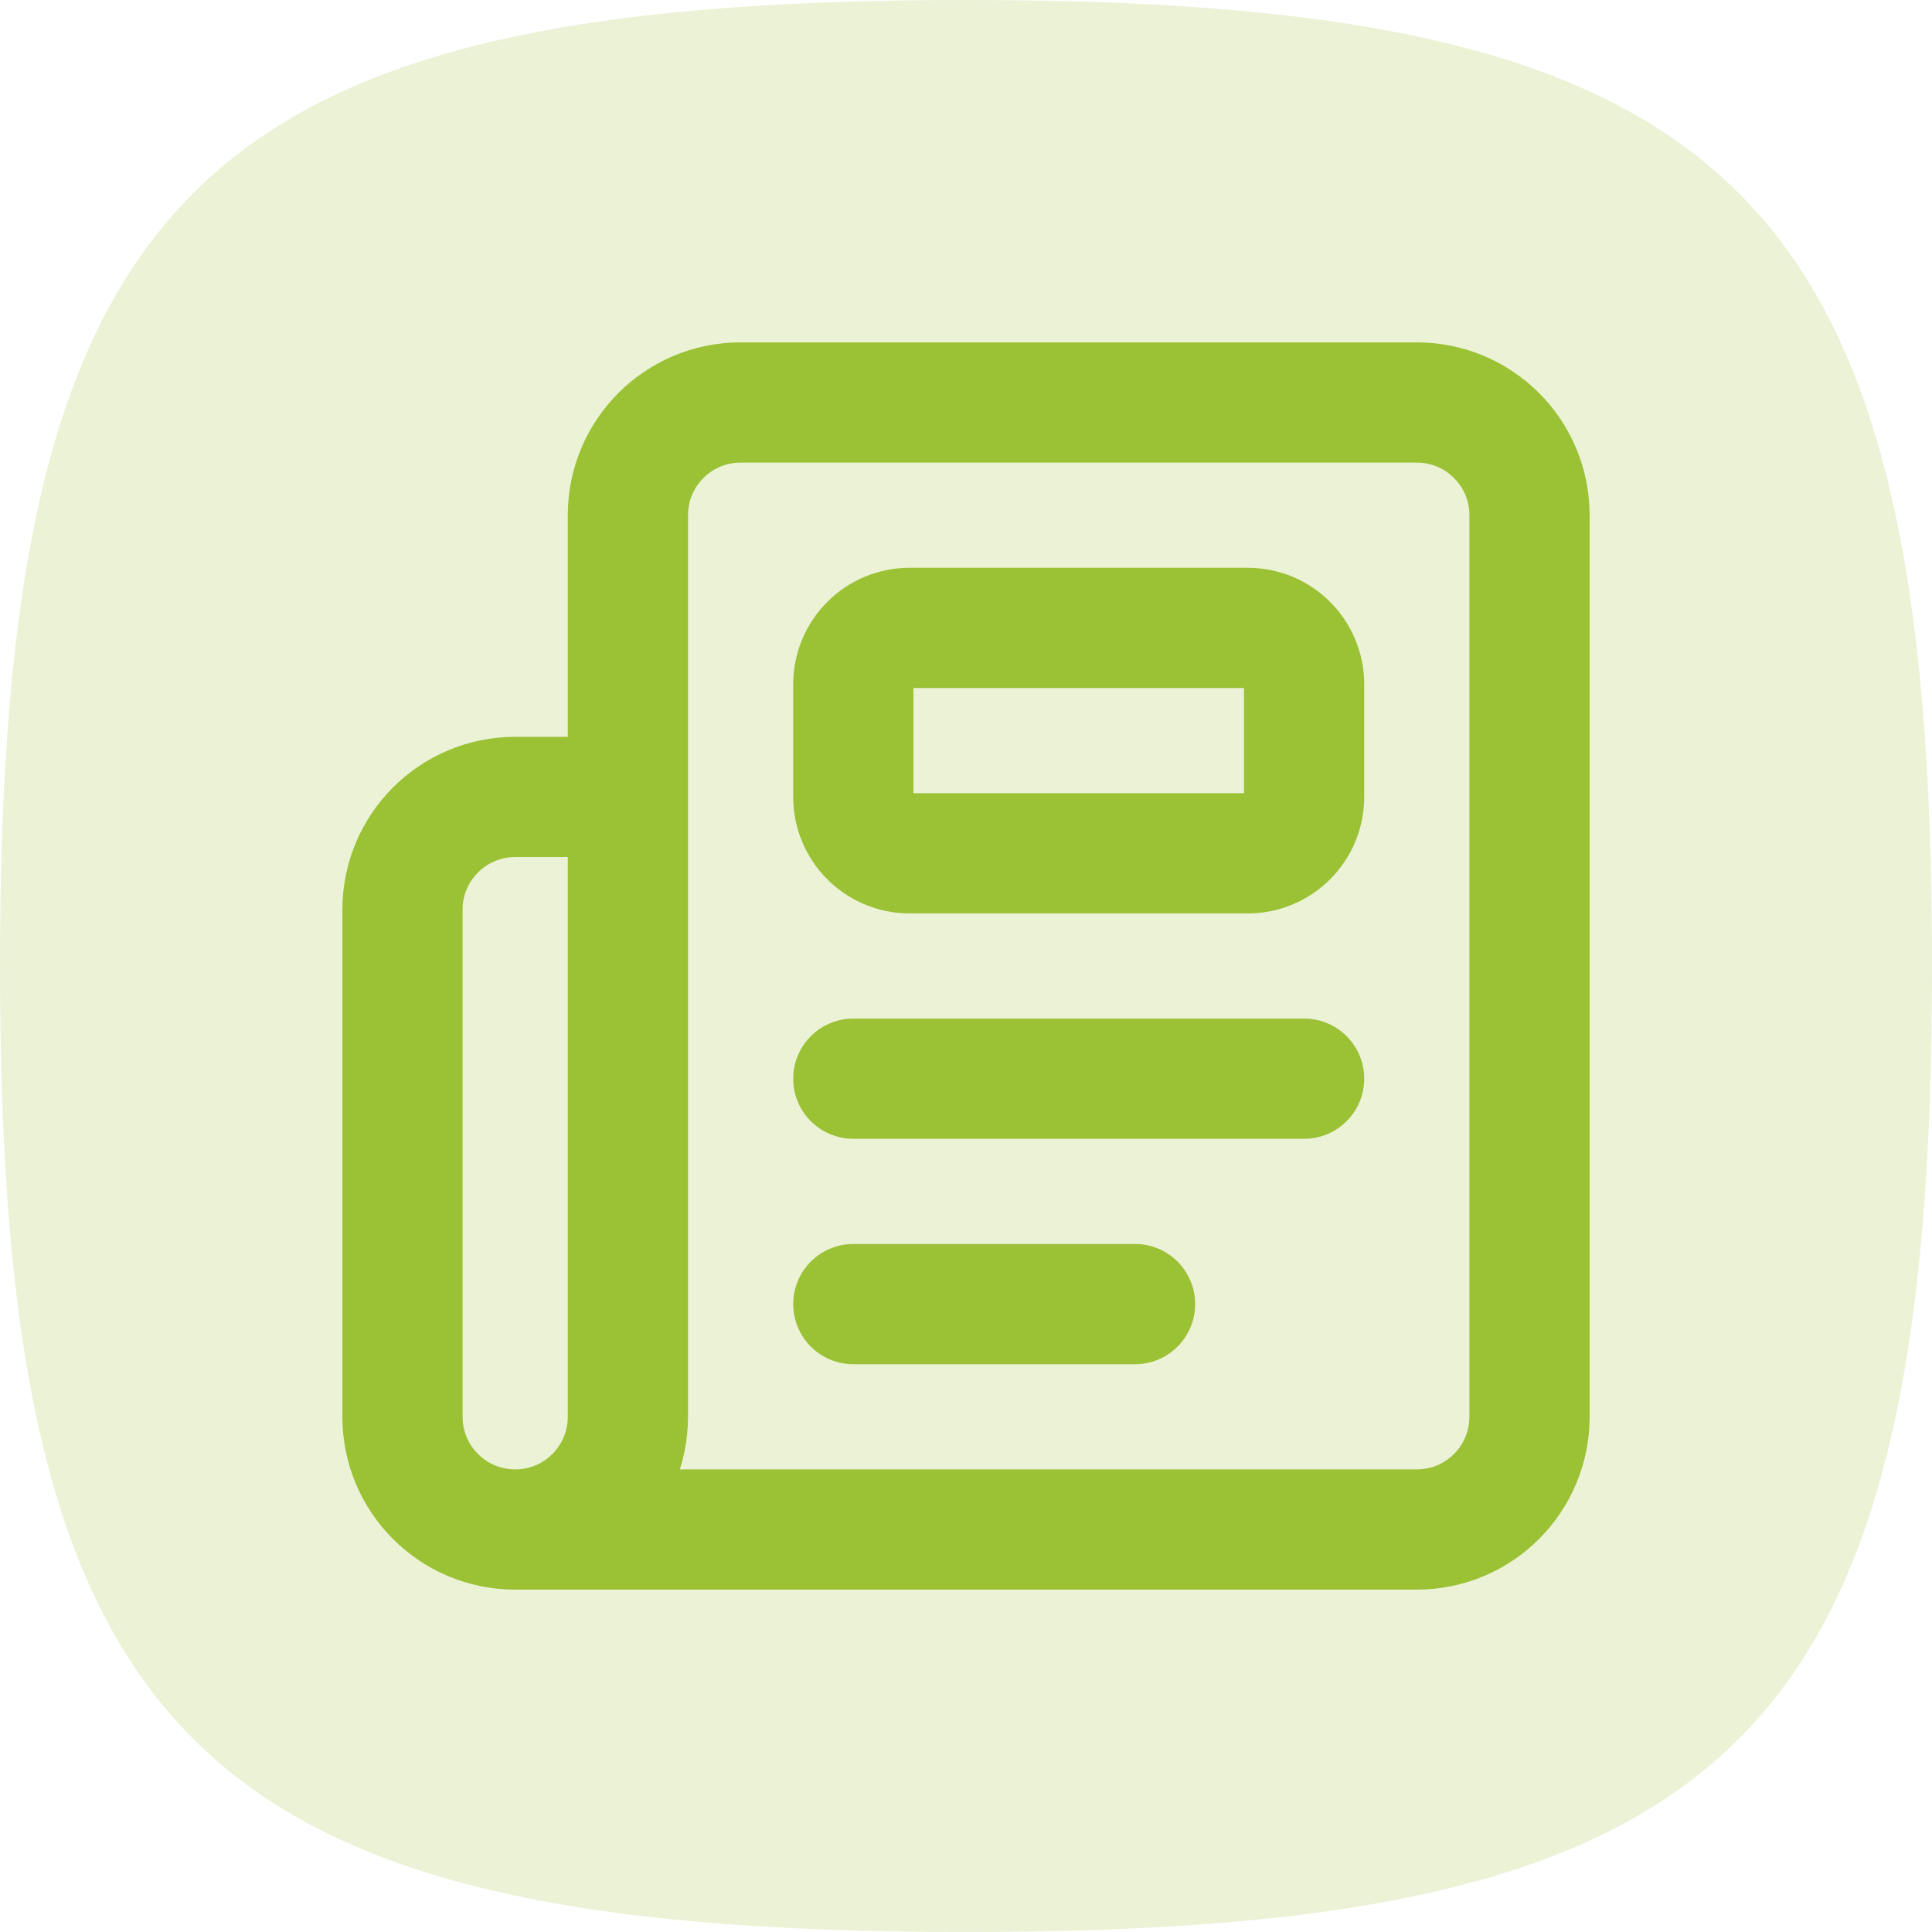
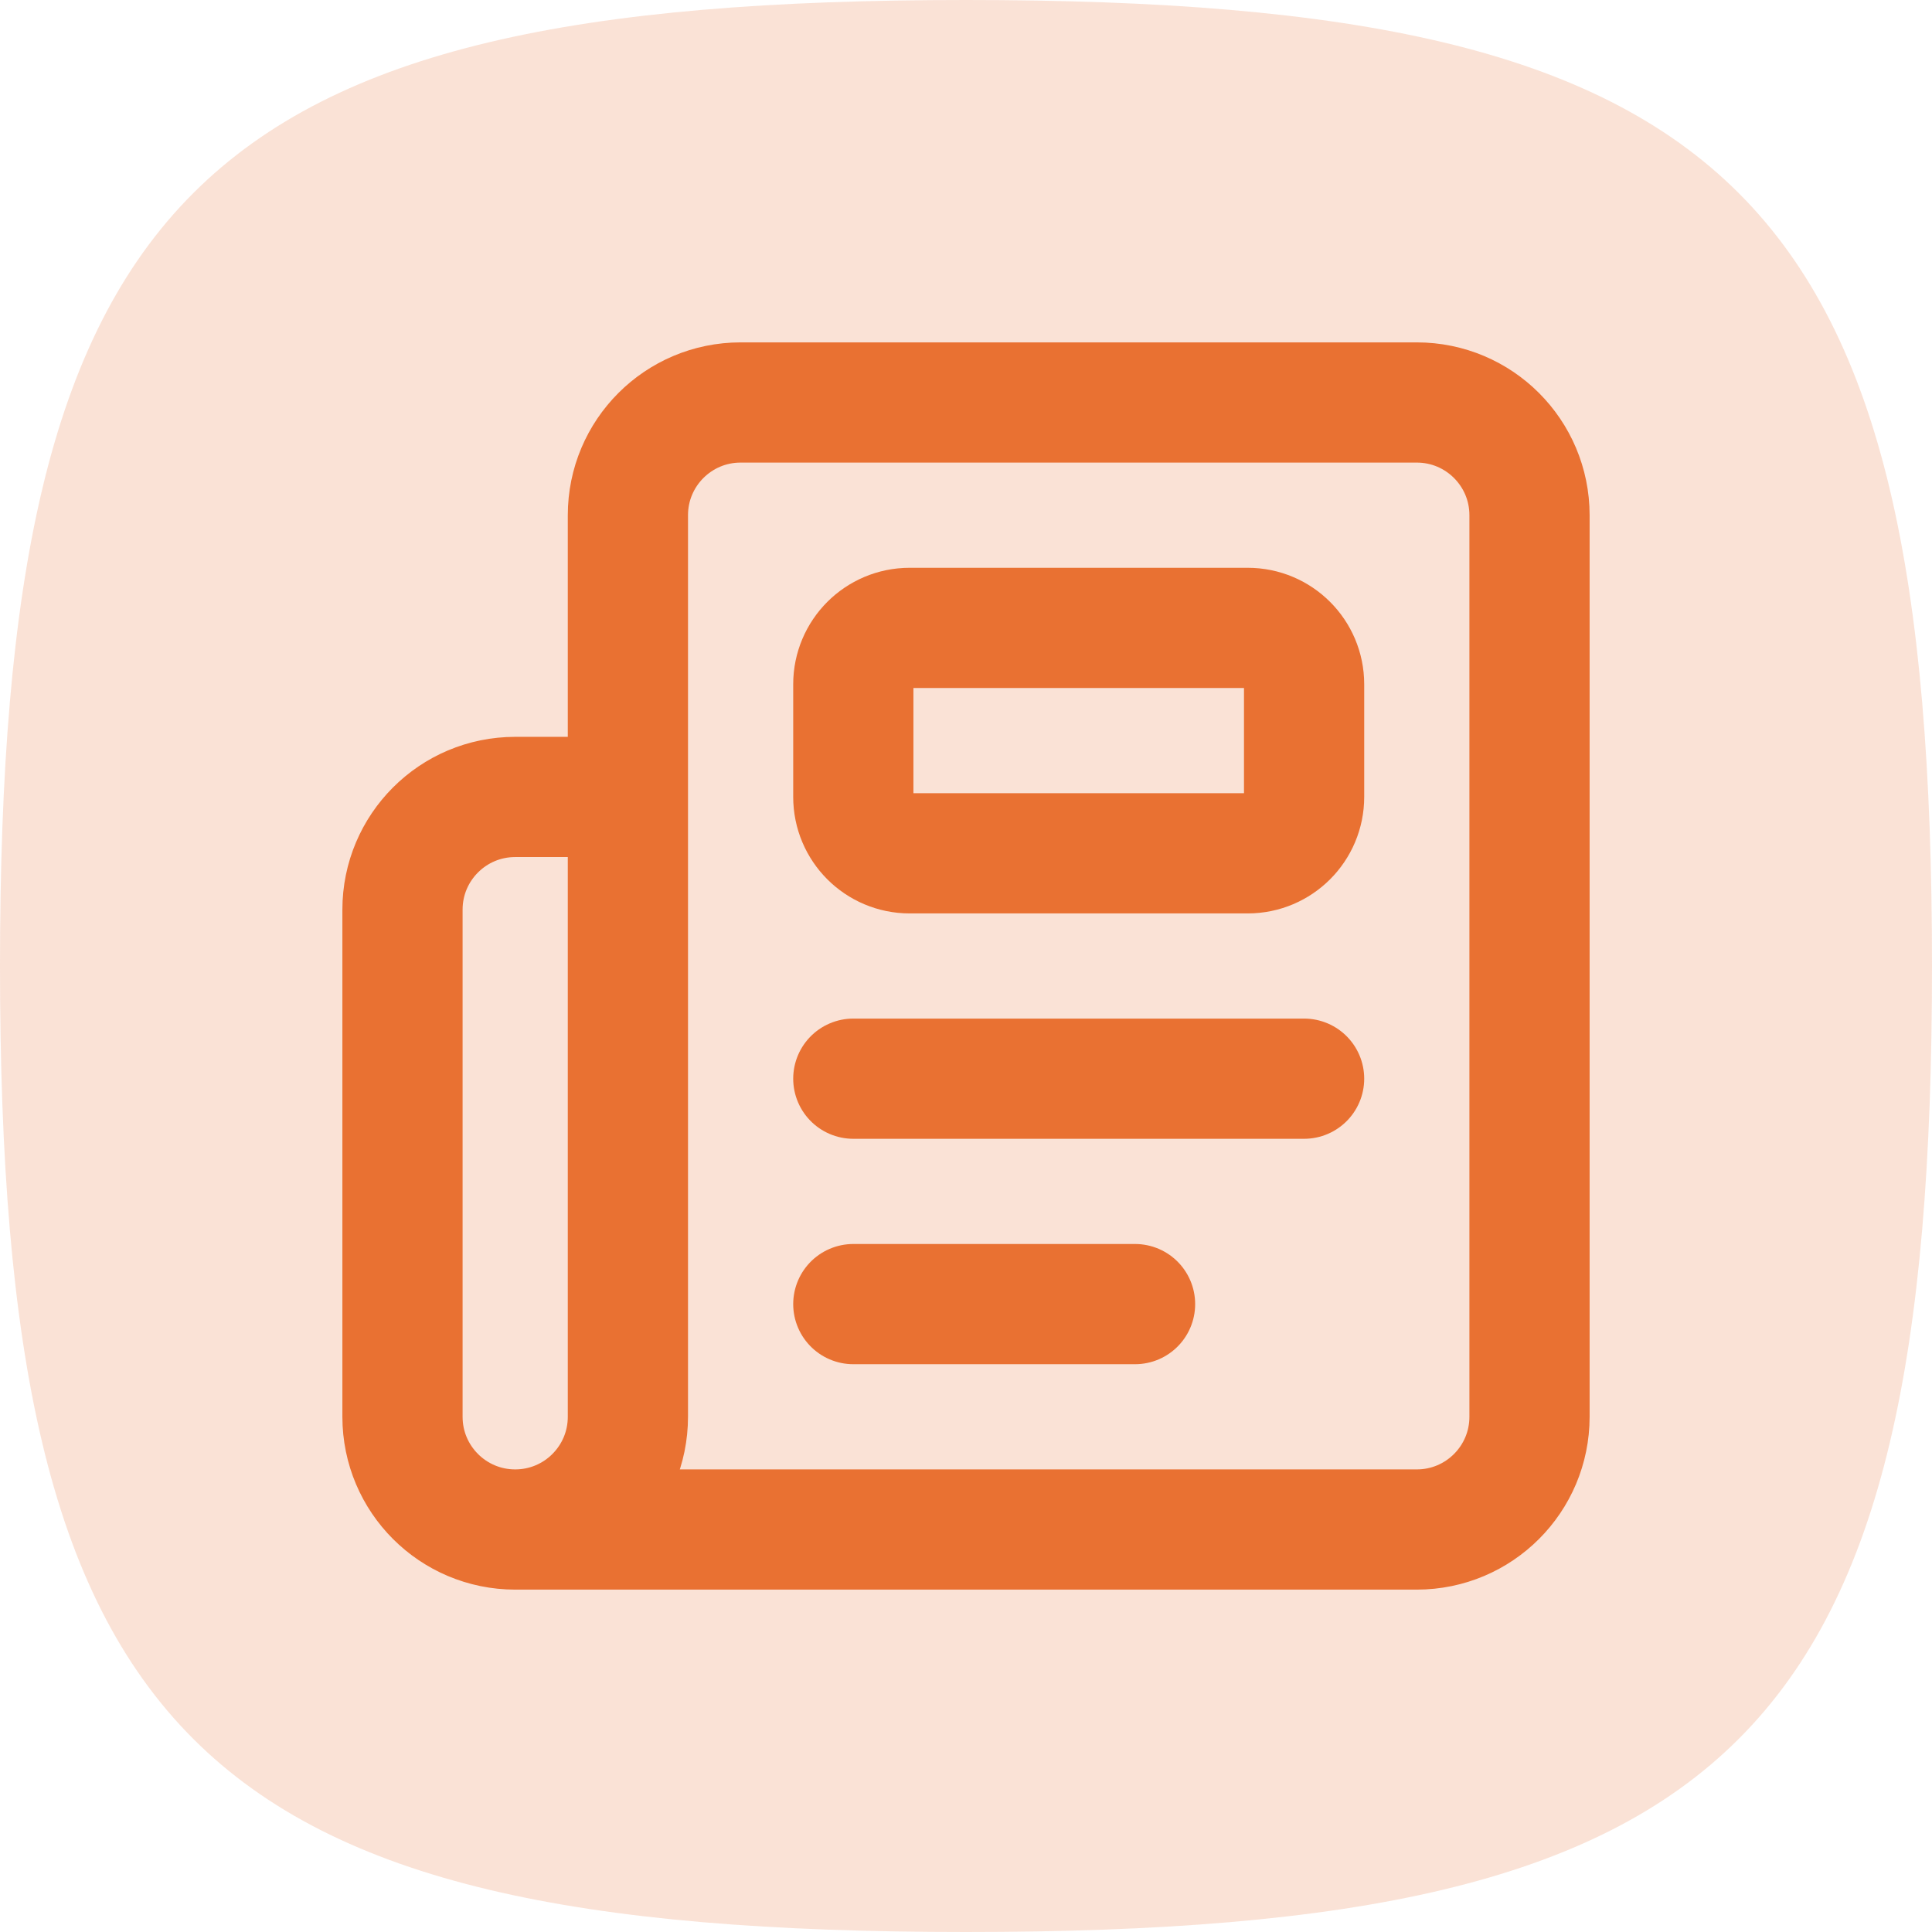
<svg xmlns="http://www.w3.org/2000/svg" width="520" height="520" xml:space="preserve" overflow="hidden">
  <defs>
    <clipPath id="clip0">
-       <rect x="1602" y="1627" width="520" height="520" />
+       <rect x="1394" y="1653" width="520" height="520" />
    </clipPath>
  </defs>
-   <g clip-path="url(#clip0)" transform="translate(-1602 -1627)">
-     <path d="M1602 1887C1602 1679 1654 1627 1862 1627 2070 1627 2122 1679 2122 1887 2122 2095 2070 2147 1862 2147 1654 2147 1602 2095 1602 1887" fill="#9BC134" fill-rule="evenodd" fill-opacity="0.2" />
+   <g clip-path="url(#clip0)" transform="translate(-1394 -1653)">
+     <path d="M1394 1913C1394 1705 1446 1653 1654 1653 1862 1653 1914 1705 1914 1913 1914 2121 1862 2173 1654 2173 1446 2173 1394 2121 1394 1913" fill="#E97132" fill-rule="evenodd" fill-opacity="0.2" />
    <g>
      <g>
        <g>
-           <path d="M1907.5 1978 1831.67 1978" stroke="#9BC134" stroke-width="32.355" stroke-linecap="round" stroke-linejoin="round" fill="none" />
-           <path d="M1953 1917.33 1831.67 1917.33" stroke="#9BC134" stroke-width="32.355" stroke-linecap="round" stroke-linejoin="round" fill="none" />
-           <path d="M1740.67 2038.67 1983.33 2038.67C2000.09 2038.67 2013.67 2025.09 2013.67 2008.33L2013.67 1765.67C2013.67 1748.91 2000.09 1735.33 1983.33 1735.33L1801.33 1735.33C1784.58 1735.33 1771 1748.91 1771 1765.67L1771 2008.33C1771 2025.09 1757.42 2038.67 1740.67 2038.67 1723.91 2038.67 1710.33 2025.09 1710.33 2008.33L1710.33 1871.83C1710.33 1855.08 1723.91 1841.5 1740.67 1841.5L1771 1841.5" stroke="#9BC134" stroke-width="32.355" stroke-linecap="round" stroke-linejoin="round" fill="none" />
-           <path d="M1937.83 1796C1946.21 1796 1953 1802.79 1953 1811.17L1953 1841.5C1953 1849.88 1946.21 1856.67 1937.83 1856.67L1846.83 1856.67C1838.46 1856.67 1831.67 1849.88 1831.67 1841.5L1831.67 1811.17C1831.67 1802.79 1838.46 1796 1846.83 1796Z" stroke="#9BC134" stroke-width="32.355" stroke-linecap="round" stroke-linejoin="round" fill="none" />
+           <path d="M1699.5 2004 1623.67 2004" stroke="#E97132" stroke-width="32.355" stroke-linecap="round" stroke-linejoin="round" fill="none" />
+           <path d="M1745 1943.33 1623.67 1943.33" stroke="#E97132" stroke-width="32.355" stroke-linecap="round" stroke-linejoin="round" fill="none" />
+           <path d="M1532.67 2064.67 1775.33 2064.67C1792.09 2064.67 1805.67 2051.09 1805.67 2034.33L1805.67 1791.67C1805.67 1774.91 1792.09 1761.33 1775.33 1761.33L1593.33 1761.33C1576.58 1761.33 1563 1774.91 1563 1791.67L1563 2034.33C1563 2051.09 1549.42 2064.67 1532.67 2064.67 1515.91 2064.67 1502.33 2051.09 1502.33 2034.33L1502.33 1897.83C1502.33 1881.08 1515.91 1867.5 1532.67 1867.5L1563 1867.5" stroke="#E97132" stroke-width="32.355" stroke-linecap="round" stroke-linejoin="round" fill="none" />
+           <path d="M1729.83 1822C1738.21 1822 1745 1828.79 1745 1837.17L1745 1867.5C1745 1875.88 1738.21 1882.67 1729.83 1882.67L1638.83 1882.67C1630.46 1882.67 1623.67 1875.88 1623.67 1867.5L1623.67 1837.17C1623.67 1828.79 1630.46 1822 1638.83 1822Z" stroke="#E97132" stroke-width="32.355" stroke-linecap="round" stroke-linejoin="round" fill="none" />
        </g>
      </g>
    </g>
  </g>
</svg>
